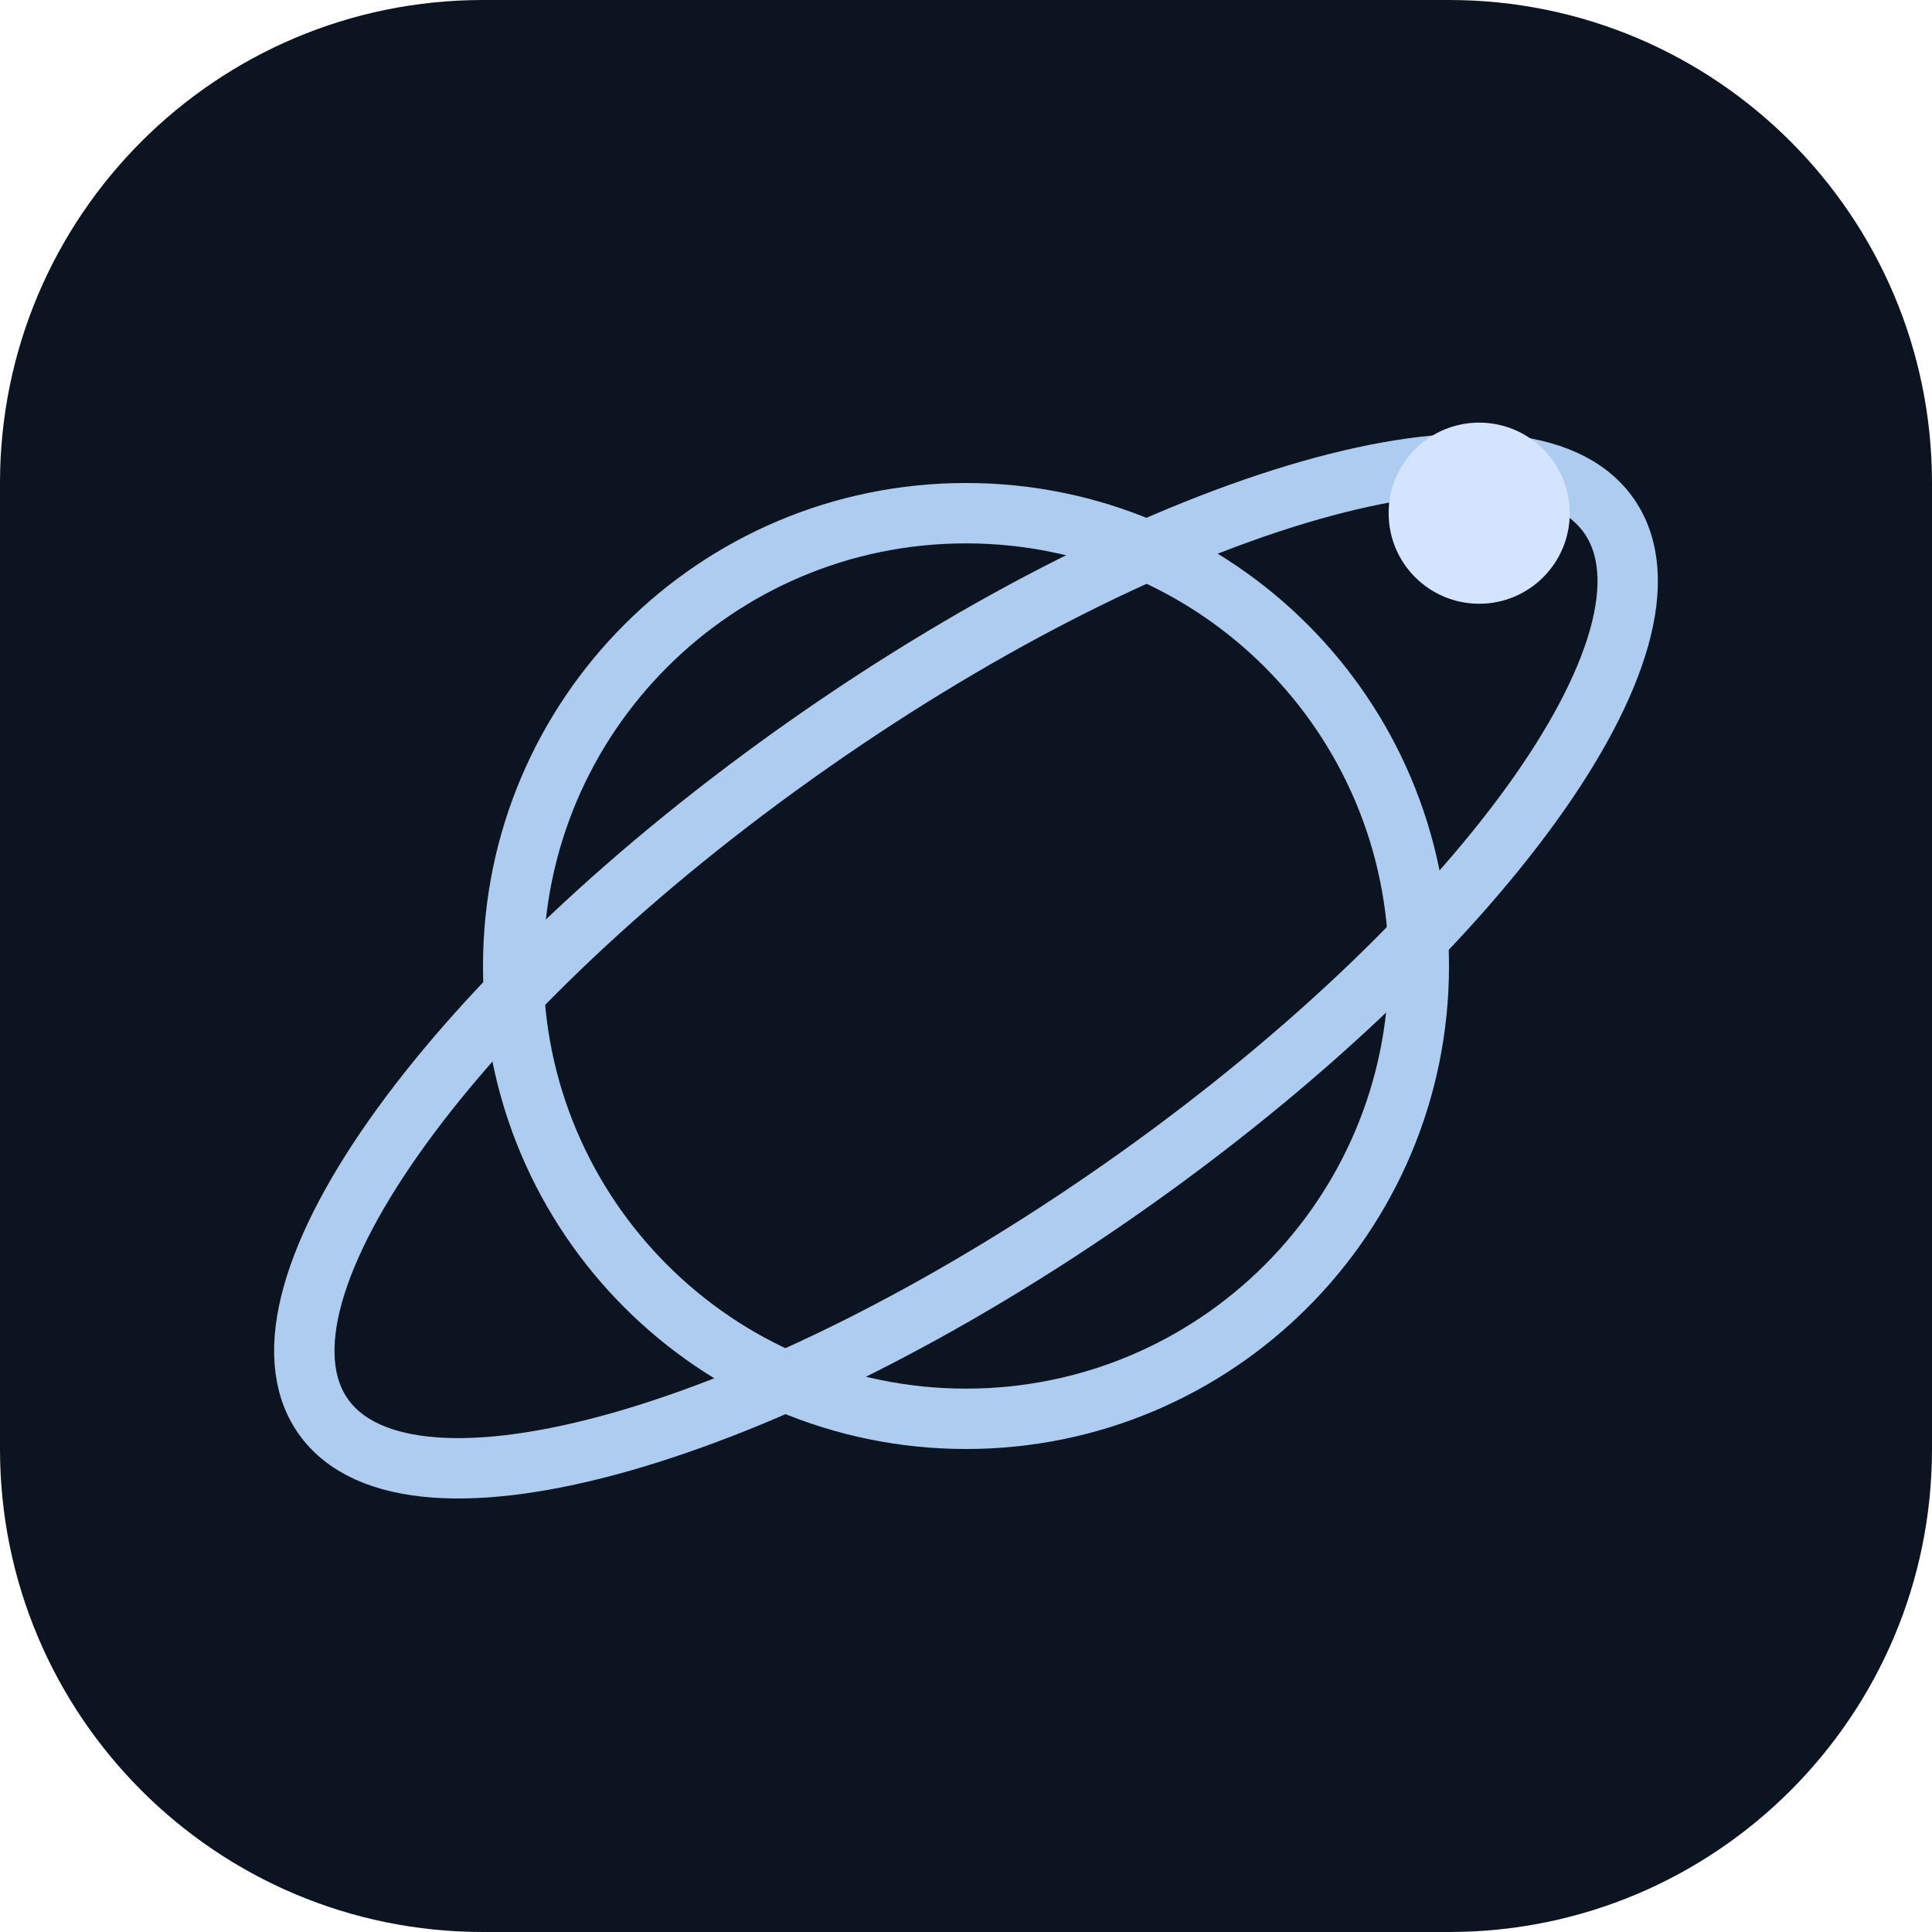
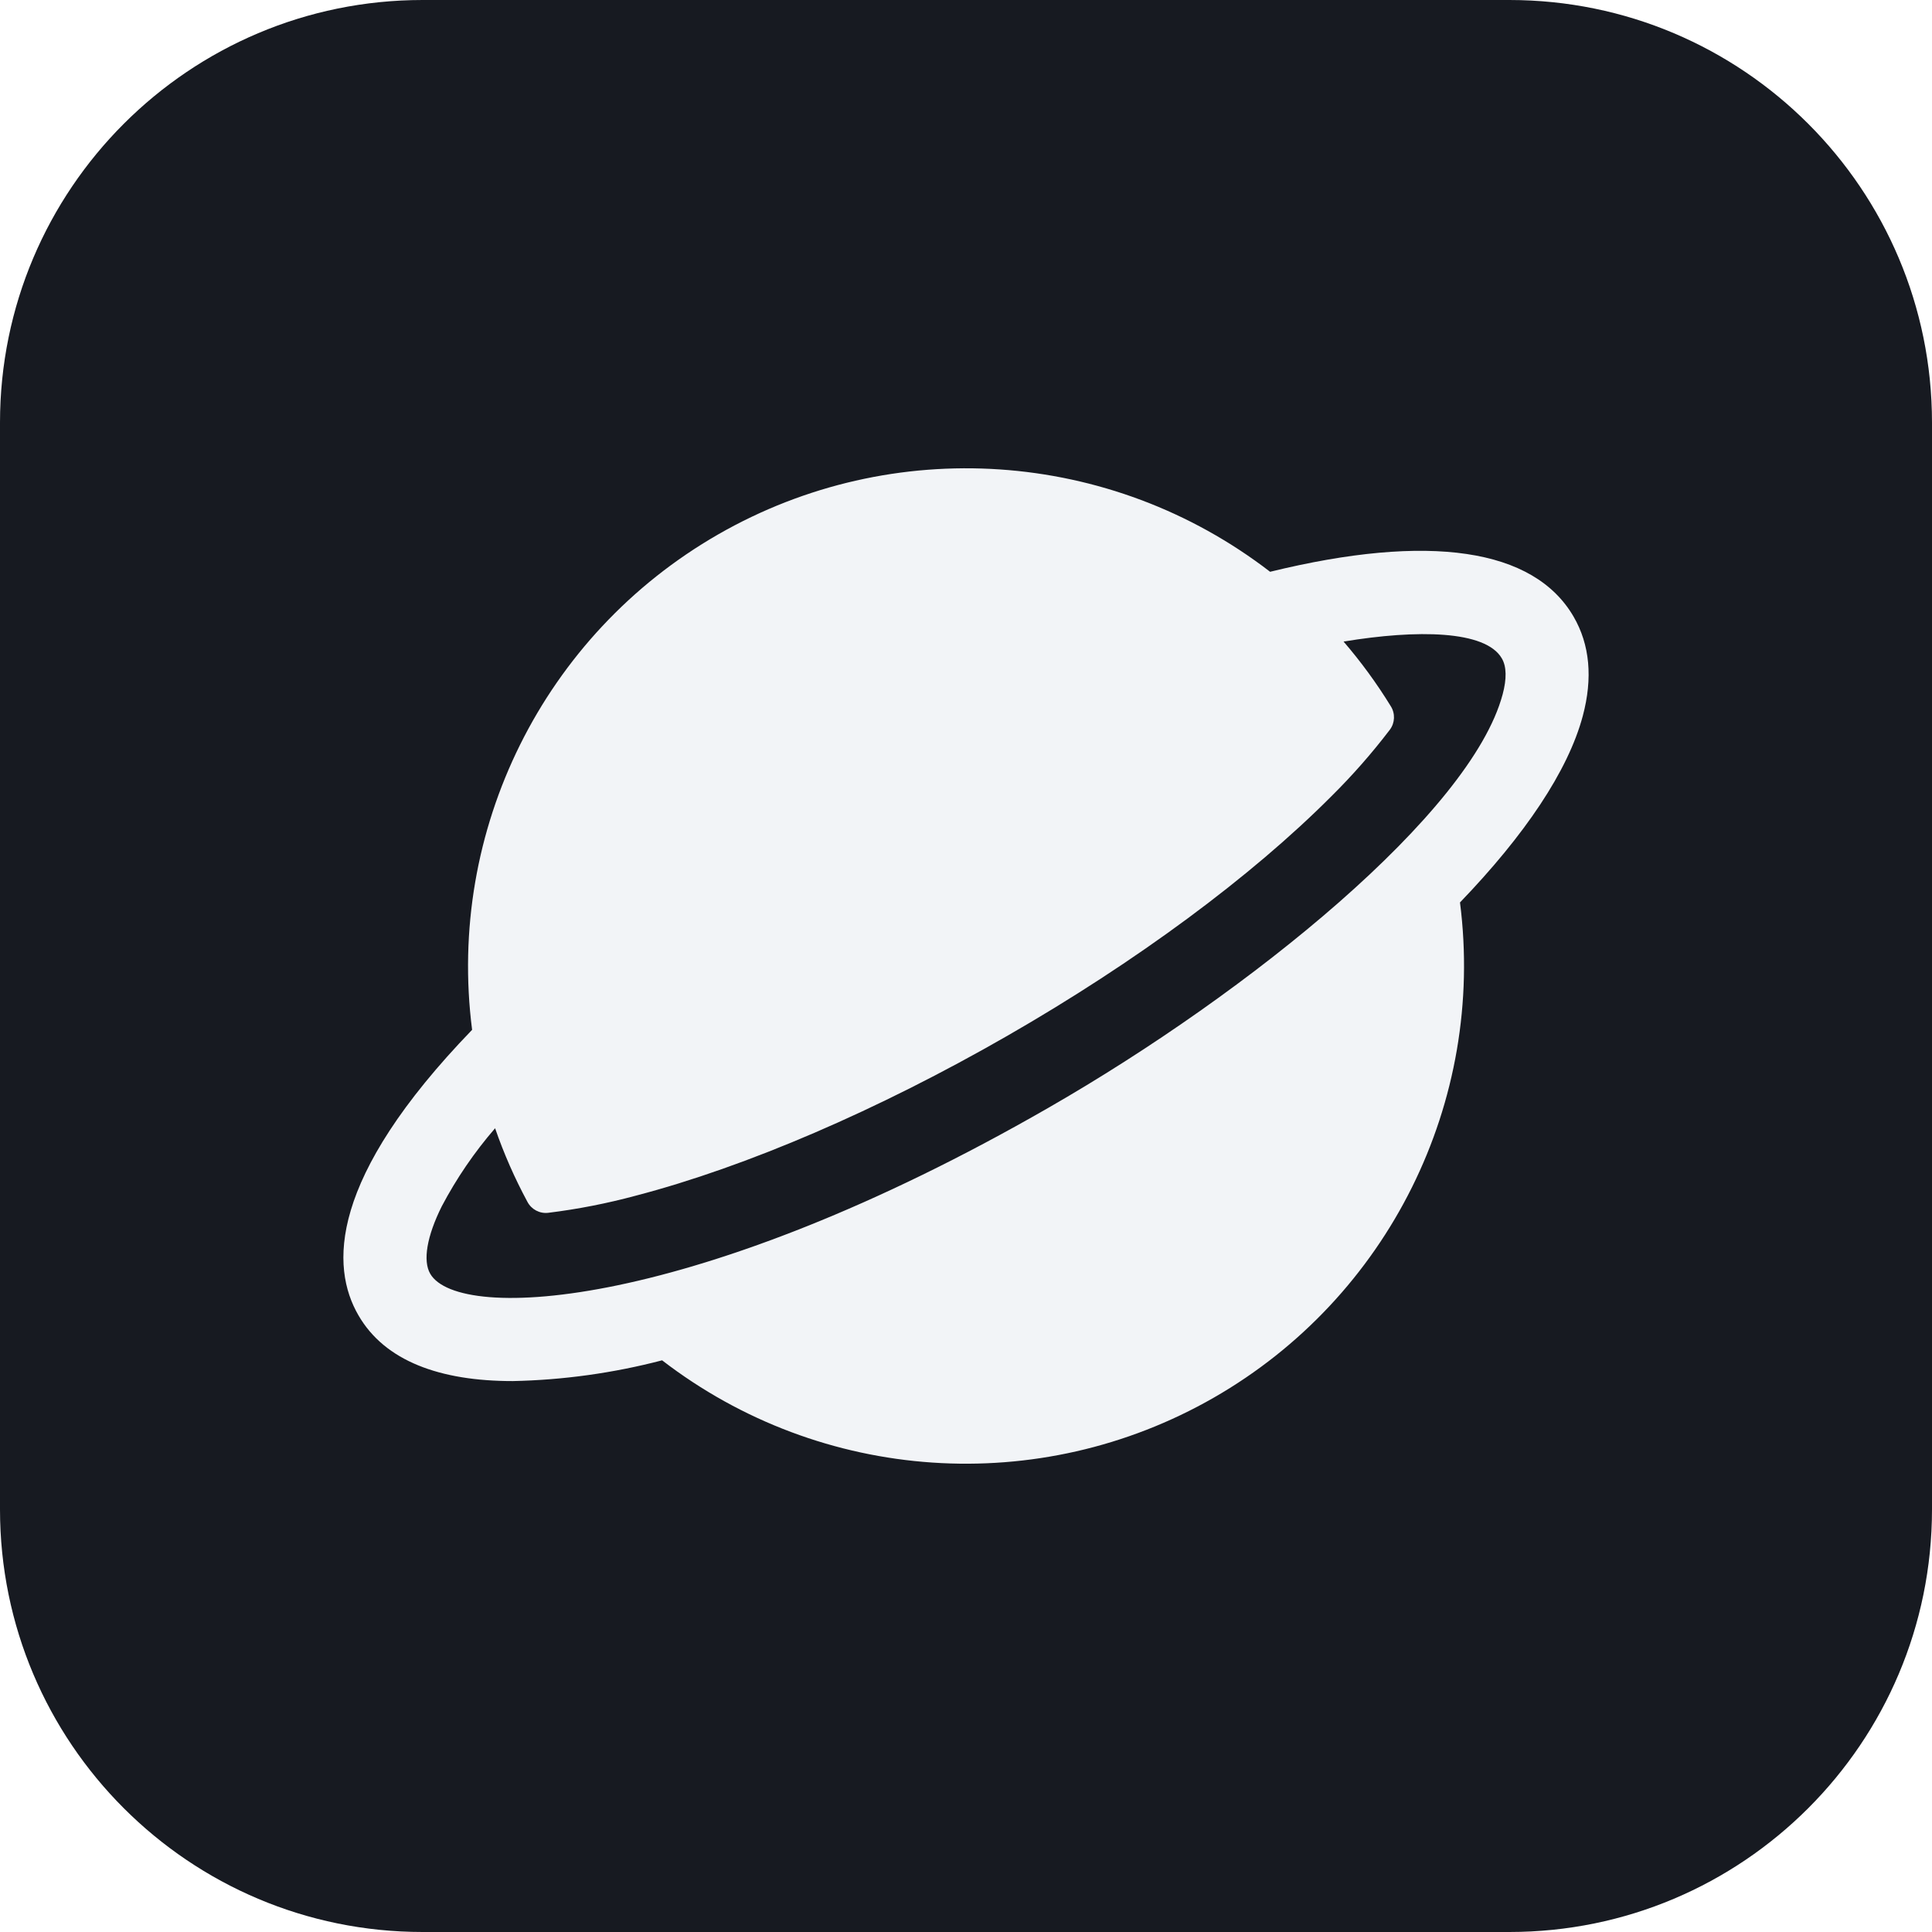
- <svg xmlns="http://www.w3.org/2000/svg" viewBox="0 0 64 64">
-   <rect width="64" height="64" rx="16" fill="#0b1420" />
-   <circle cx="32" cy="32" r="15" fill="none" stroke="#aecbf0" stroke-width="2" />
-   <ellipse cx="32" cy="32" rx="26" ry="9" fill="none" stroke="#aecbf0" stroke-width="2" transform="rotate(-35 32 32)" />
-   <circle cx="49" cy="17" r="3" fill="#d4e4ff" />
+ <svg xmlns="http://www.w3.org/2000/svg" viewBox="0 0 256 256">
+   <rect width="256" height="256" rx="56" fill="#171A21" />
+   <path transform="translate(40 40) scale(.6875)" fill="#F2F4F7" d="M245.11,60.68c-7.65-13.19-27.85-16.16-58.5-8.66A96,96,0,0,0,32.81,140.3C5.09,169,5.49,186,10.9,195.32,16,204.16,26.64,208,40.64,208a124.11,124.11,0,0,0,28.79-4,96,96,0,0,0,153.78-88.25c12.51-13,20.83-25.35,23.66-35.92C248.83,72.51,248.24,66.07,245.11,60.68Zm-13.69,15c-6.11,22.78-48.65,57.31-87.52,79.64-67.81,39-113.62,41.52-119.16,32-1.46-2.51-.65-7.24,2.22-13a80.06,80.06,0,0,1,10.28-15.05,95.53,95.53,0,0,0,6.23,14.18,4,4,0,0,0,4,2.12,122.14,122.14,0,0,0,16.95-3.32c21.23-5.55,46.63-16.48,71.52-30.78s47-30.66,62.45-46.15A122.74,122.74,0,0,0,209.7,82.45a4,4,0,0,0,.17-4.52,96.26,96.26,0,0,0-9.1-12.46c14.21-2.35,27.37-2.17,30.5,3.24C232.19,70.28,232.24,72.63,231.42,75.69Z" />
</svg>
